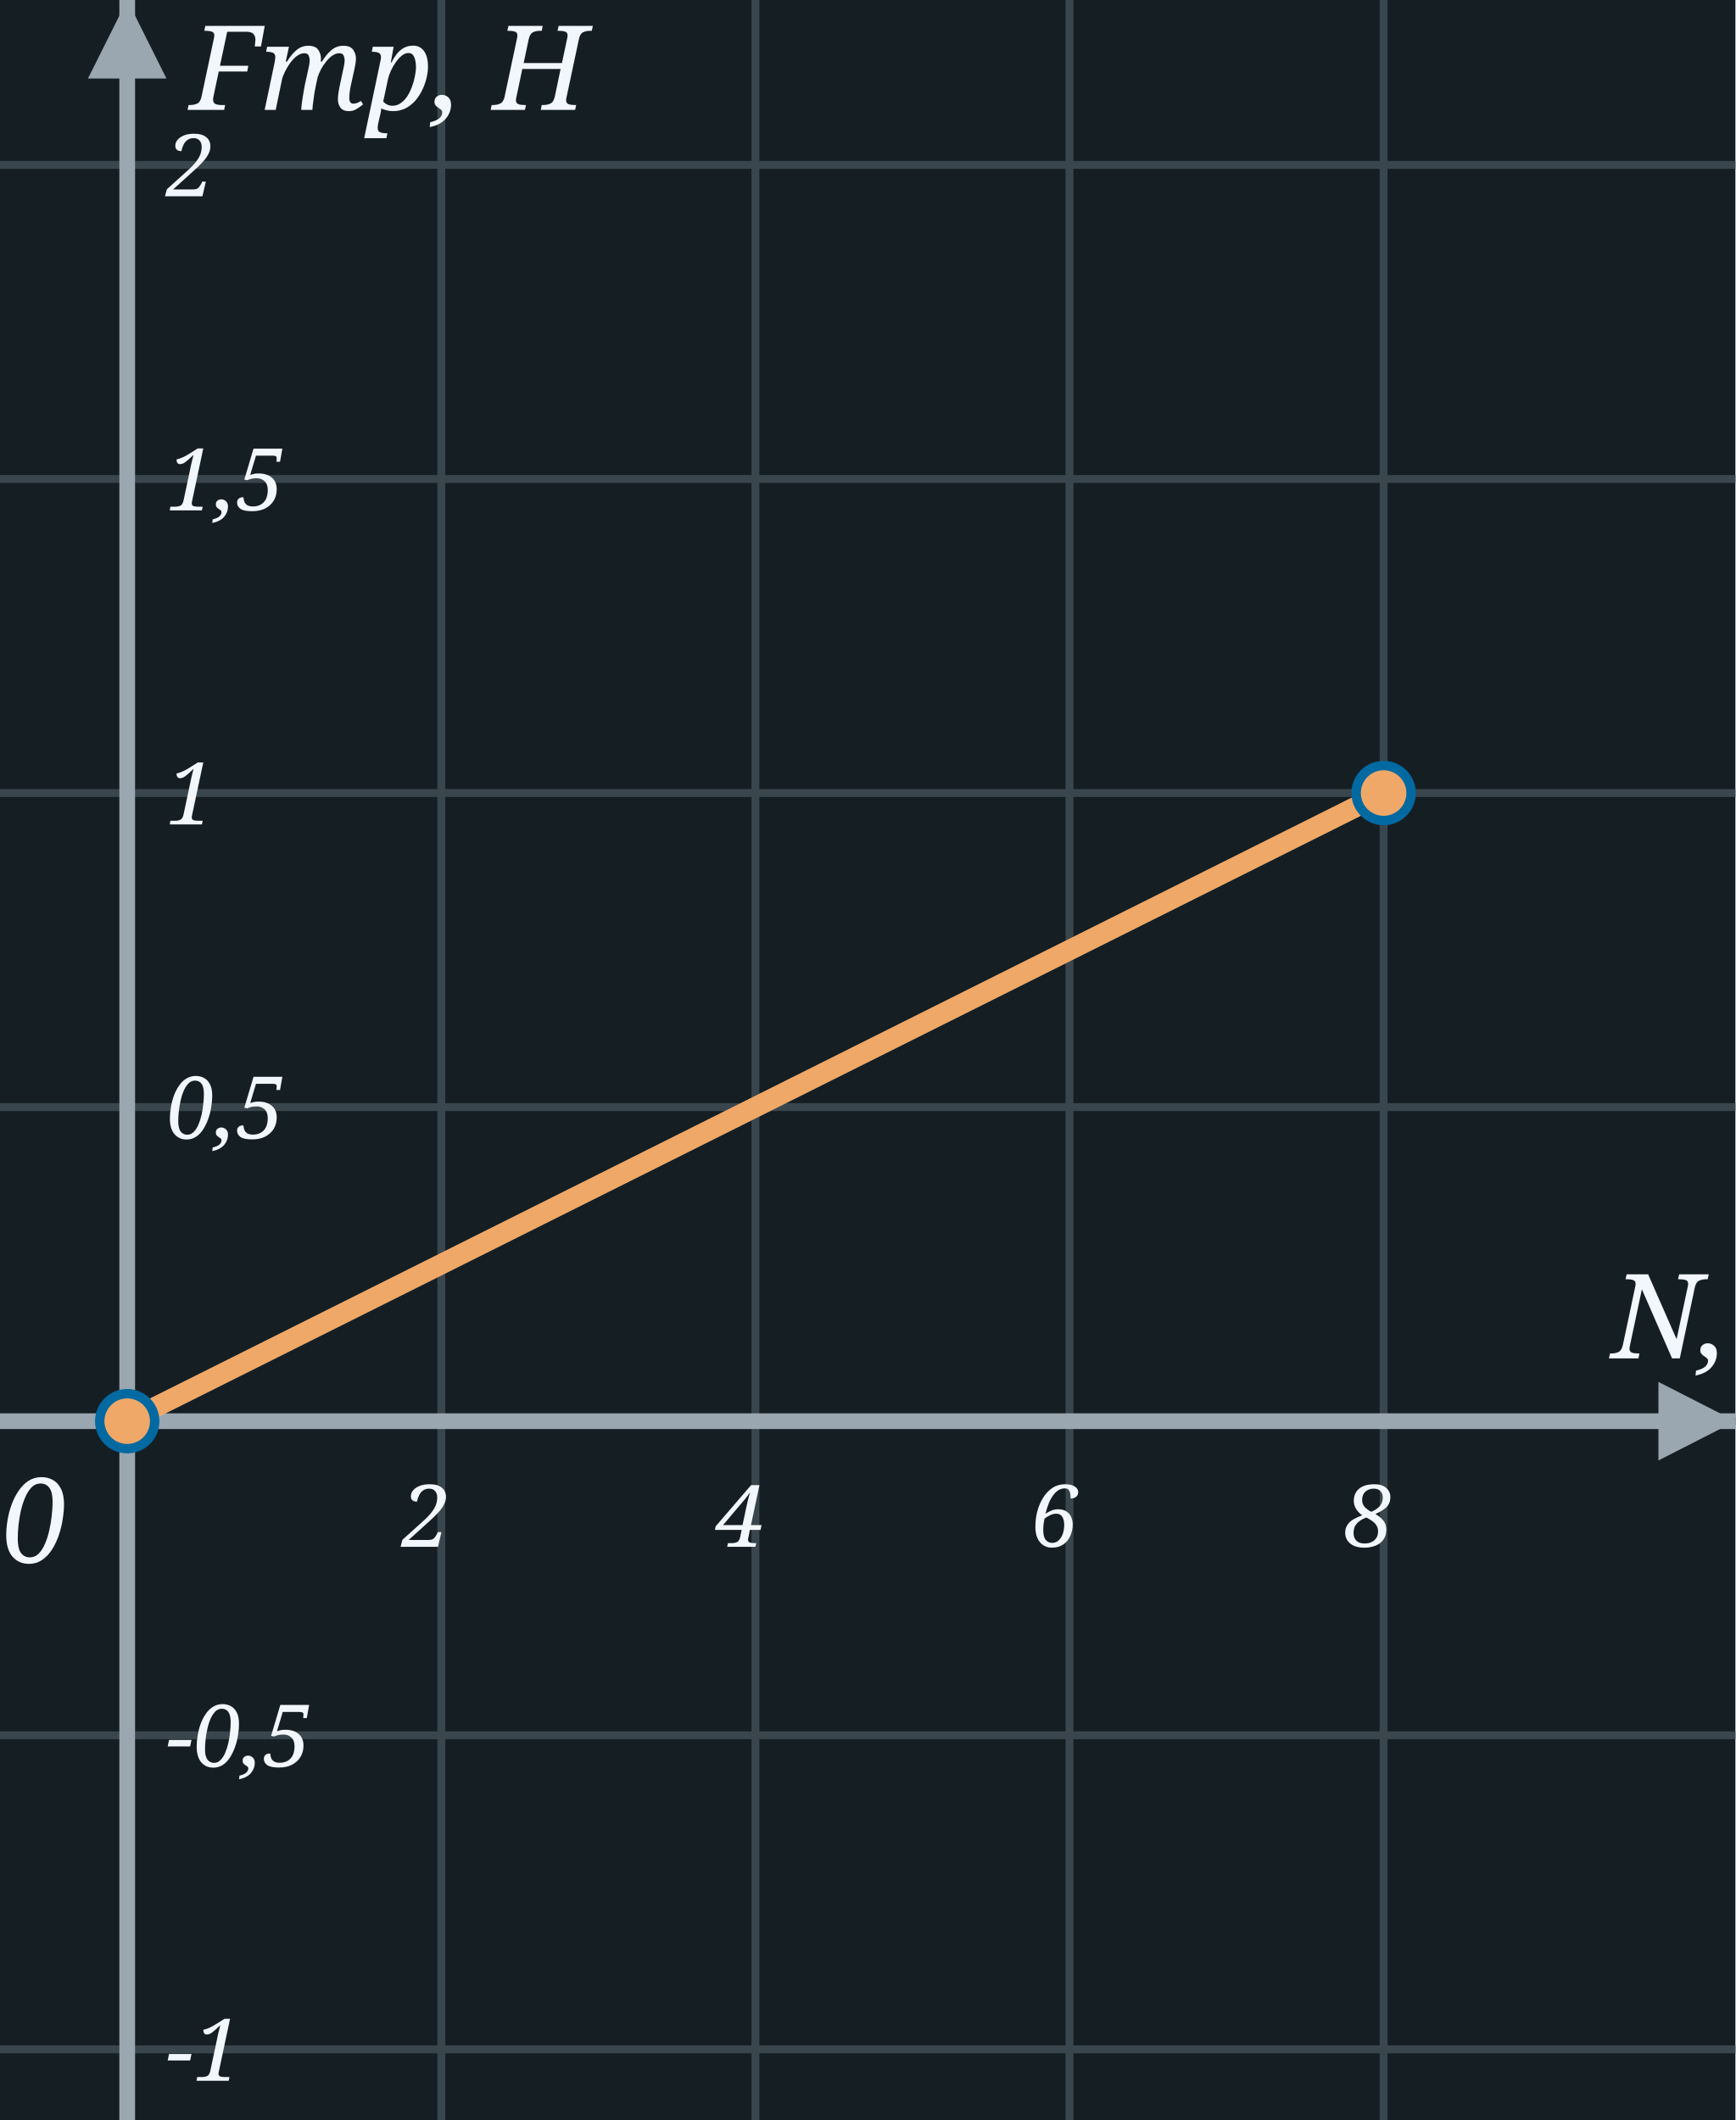
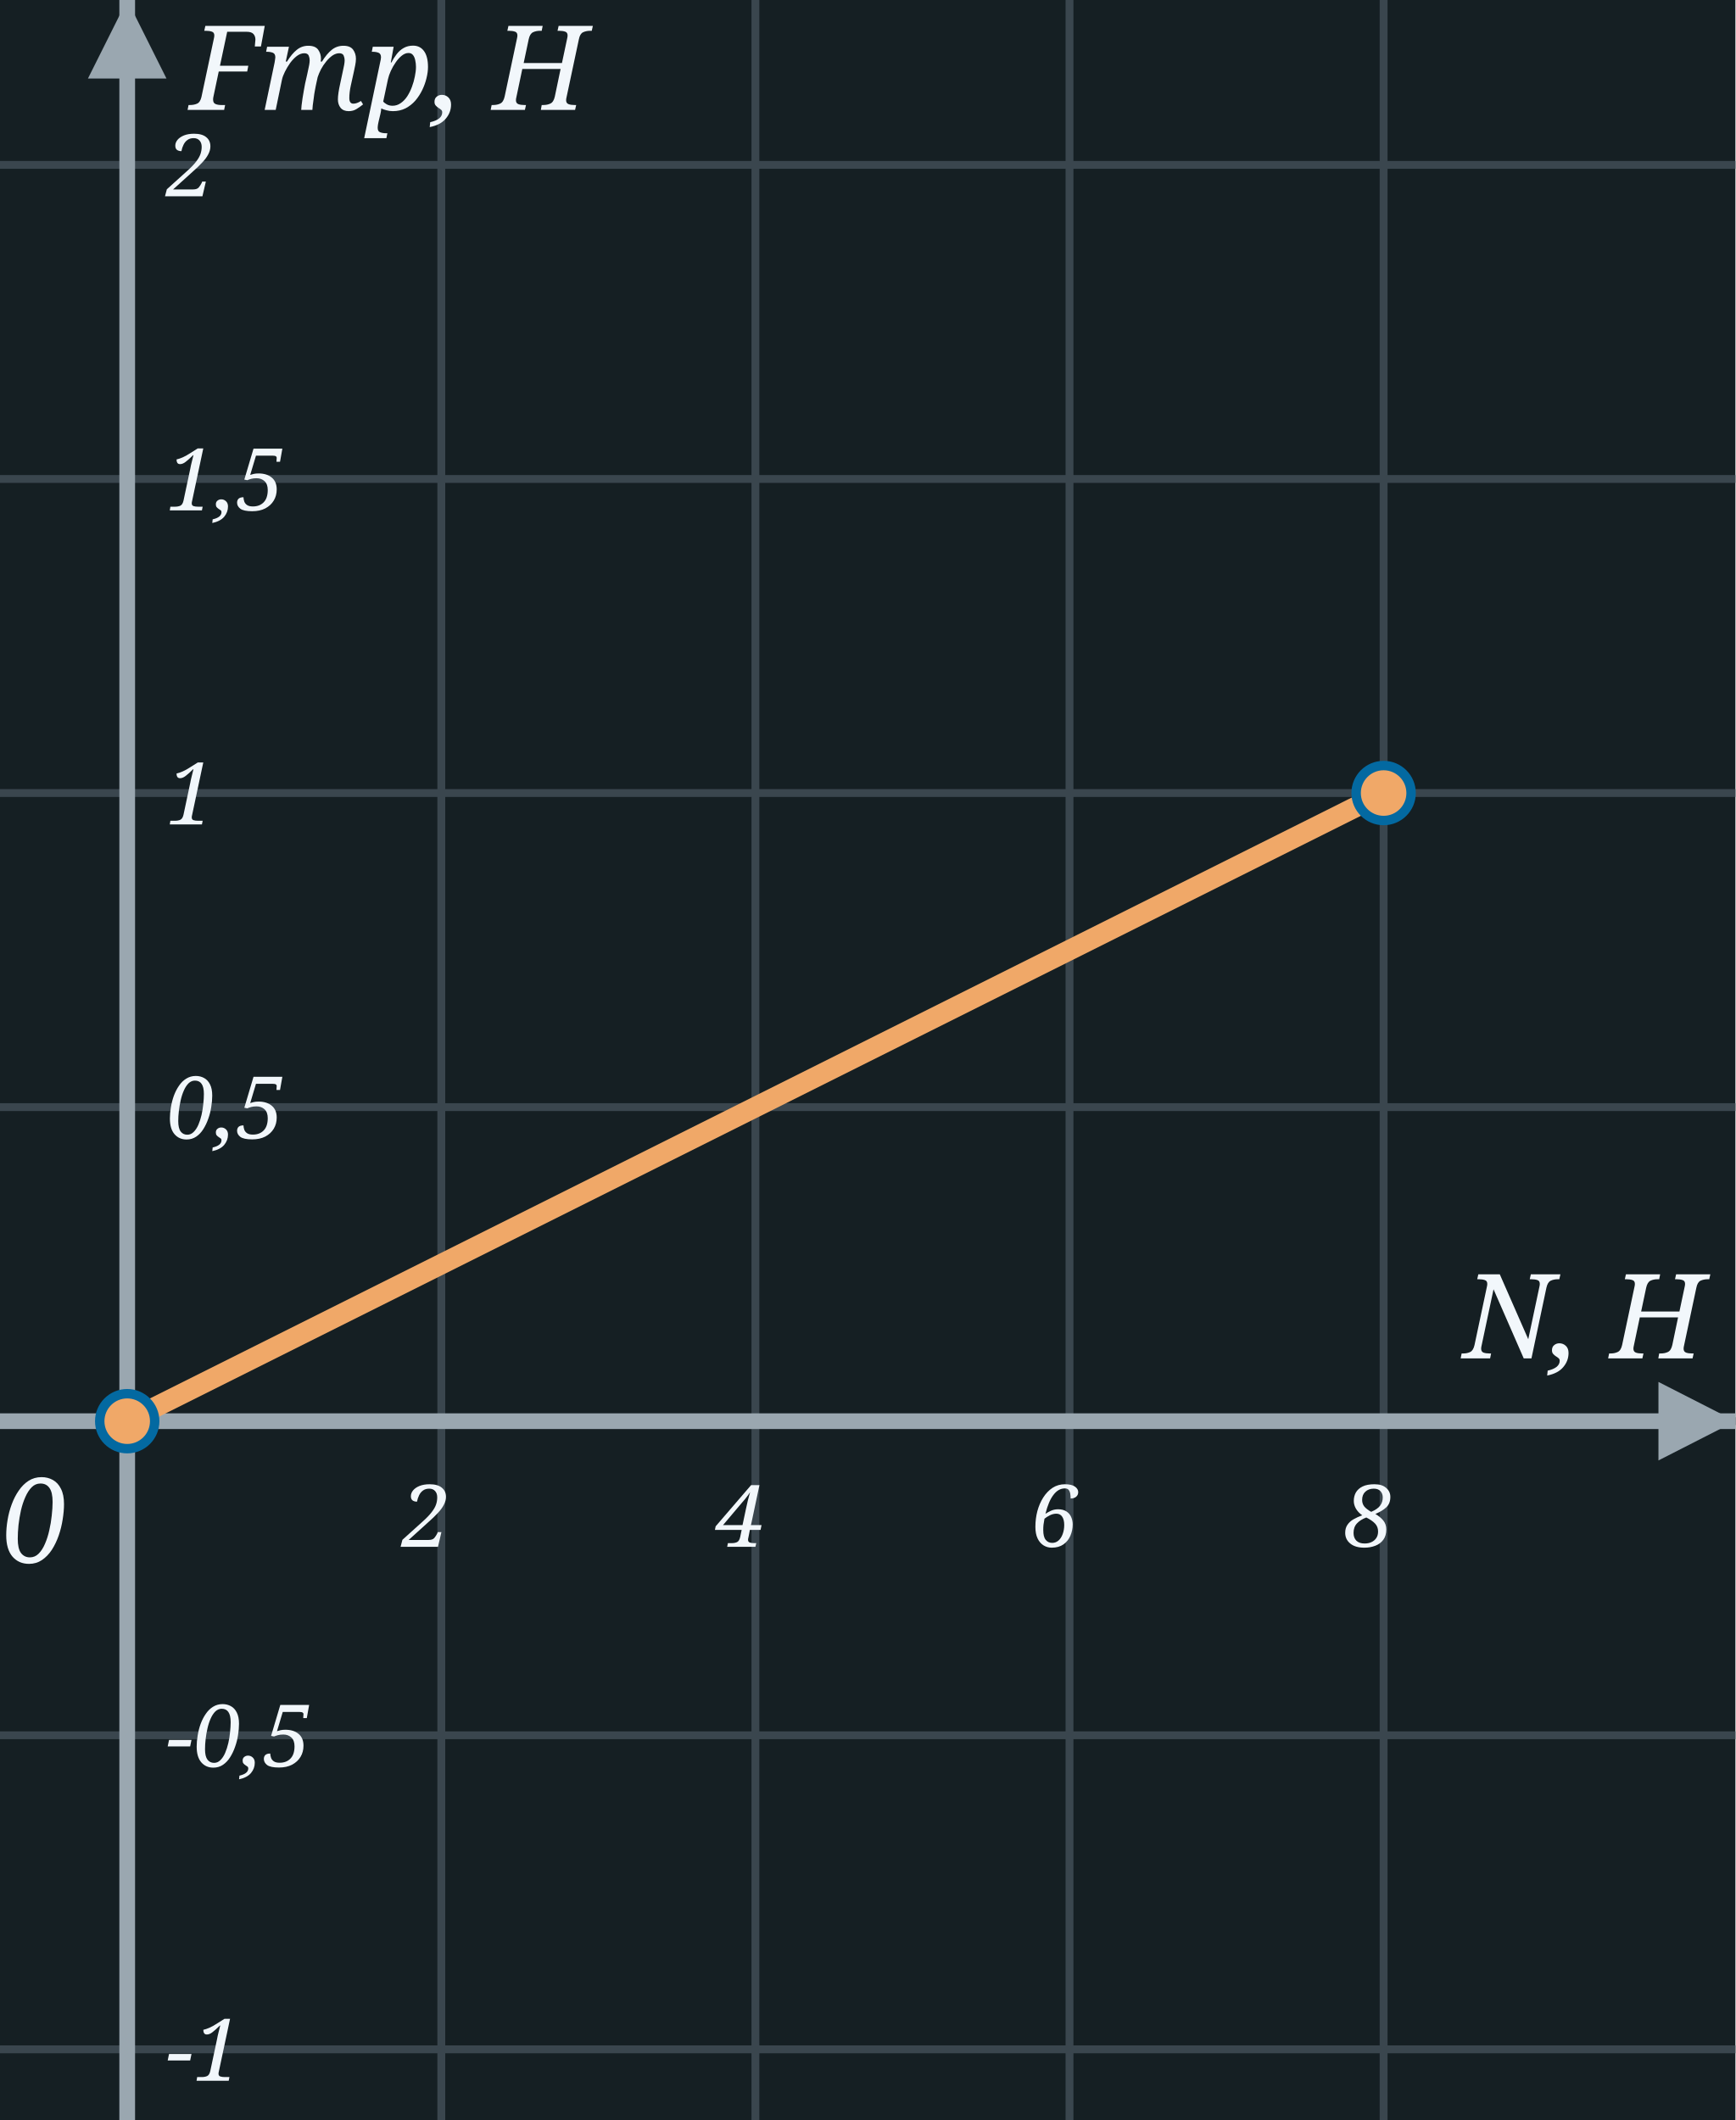
<svg xmlns="http://www.w3.org/2000/svg" width="221" height="270" viewBox="0 0 221 270">
  <rect x="0" y="0" width="221" height="270" fill="#151F23" />
  <line x1="16.2" y1="0" x2="16.2" y2="270" stroke="#3A464E" stroke-width="1" />
  <line x1="56.2" y1="0" x2="56.2" y2="270" stroke="#3A464E" stroke-width="1" />
  <line x1="96.2" y1="0" x2="96.2" y2="270" stroke="#3A464E" stroke-width="1" />
  <line x1="136.2" y1="0" x2="136.2" y2="270" stroke="#3A464E" stroke-width="1" />
  <line x1="176.2" y1="0" x2="176.2" y2="270" stroke="#3A464E" stroke-width="1" />
  <line x1="0" y1="261.0" x2="221" y2="261.0" stroke="#3A464E" stroke-width="1" />
  <line x1="0" y1="221.0" x2="221" y2="221.0" stroke="#3A464E" stroke-width="1" />
  <line x1="0" y1="181.0" x2="221" y2="181.0" stroke="#3A464E" stroke-width="1" />
  <line x1="0" y1="141.0" x2="221" y2="141.0" stroke="#3A464E" stroke-width="1" />
  <line x1="0" y1="101.0" x2="221" y2="101.0" stroke="#3A464E" stroke-width="1" />
  <line x1="0" y1="61.0" x2="221" y2="61.0" stroke="#3A464E" stroke-width="1" />
  <line x1="0" y1="21.0" x2="221" y2="21.0" stroke="#3A464E" stroke-width="1" />
  <line x1="16.2" y1="270" x2="16.2" y2="0" stroke="#9AA7B0" stroke-width="2" />
  <polygon points="11.2,10 21.2,10 16.2,0" fill="#9AA7B0" />
  <line x1="0" y1="181.0" x2="221" y2="181.0" stroke="#9AA7B0" stroke-width="2" />
  <polygon points="211.2,176.0 211.2,186.0 221,181.0" fill="#9AA7B0" />
  <text x="0.2" y="199.0" font-family="Georgia, serif" font-style="italic" font-size="15" fill="#F2F7FB">0</text>
-   <text x="205.2" y="173.0" font-family="Georgia, serif" font-style="italic" font-size="15" fill="#F2F7FB">N, Н</text>
+   <text x="217.0" y="173.0" text-anchor="end" font-family="Georgia, serif" font-style="italic" font-size="15" fill="#F2F7FB">N, Н</text>
  <text x="24.2" y="14" font-family="Georgia, serif" font-style="italic" font-size="15" fill="#F2F7FB">Fтр, Н</text>
  <text x="51.2" y="197.0" font-family="Georgia, serif" font-style="italic" font-size="11" fill="#F2F7FB">2</text>
  <text x="91.2" y="197.0" font-family="Georgia, serif" font-style="italic" font-size="11" fill="#F2F7FB">4</text>
  <text x="131.2" y="197.0" font-family="Georgia, serif" font-style="italic" font-size="11" fill="#F2F7FB">6</text>
  <text x="171.2" y="197.0" font-family="Georgia, serif" font-style="italic" font-size="11" fill="#F2F7FB">8</text>
  <text x="21.2" y="265.0" font-family="Georgia, serif" font-style="italic" font-size="11" fill="#F2F7FB">-1</text>
  <text x="21.2" y="225.0" font-family="Georgia, serif" font-style="italic" font-size="11" fill="#F2F7FB">-0,5</text>
  <text x="21.2" y="145.0" font-family="Georgia, serif" font-style="italic" font-size="11" fill="#F2F7FB">0,5</text>
  <text x="21.2" y="105.0" font-family="Georgia, serif" font-style="italic" font-size="11" fill="#F2F7FB">1</text>
  <text x="21.2" y="65.0" font-family="Georgia, serif" font-style="italic" font-size="11" fill="#F2F7FB">1,5</text>
  <text x="21.2" y="25.0" font-family="Georgia, serif" font-style="italic" font-size="11" fill="#F2F7FB">2</text>
  <path d="M 16.2,181.0 L 176.2,101.0" fill="none" stroke="#f0a868" stroke-width="2.6" stroke-linecap="round" stroke-linejoin="round" />
  <circle cx="16.2" cy="181.0" r="3.5" fill="#f0a868" stroke="#0369a1" stroke-width="1.2" />
  <circle cx="176.2" cy="101.0" r="3.5" fill="#f0a868" stroke="#0369a1" stroke-width="1.2" />
</svg>
